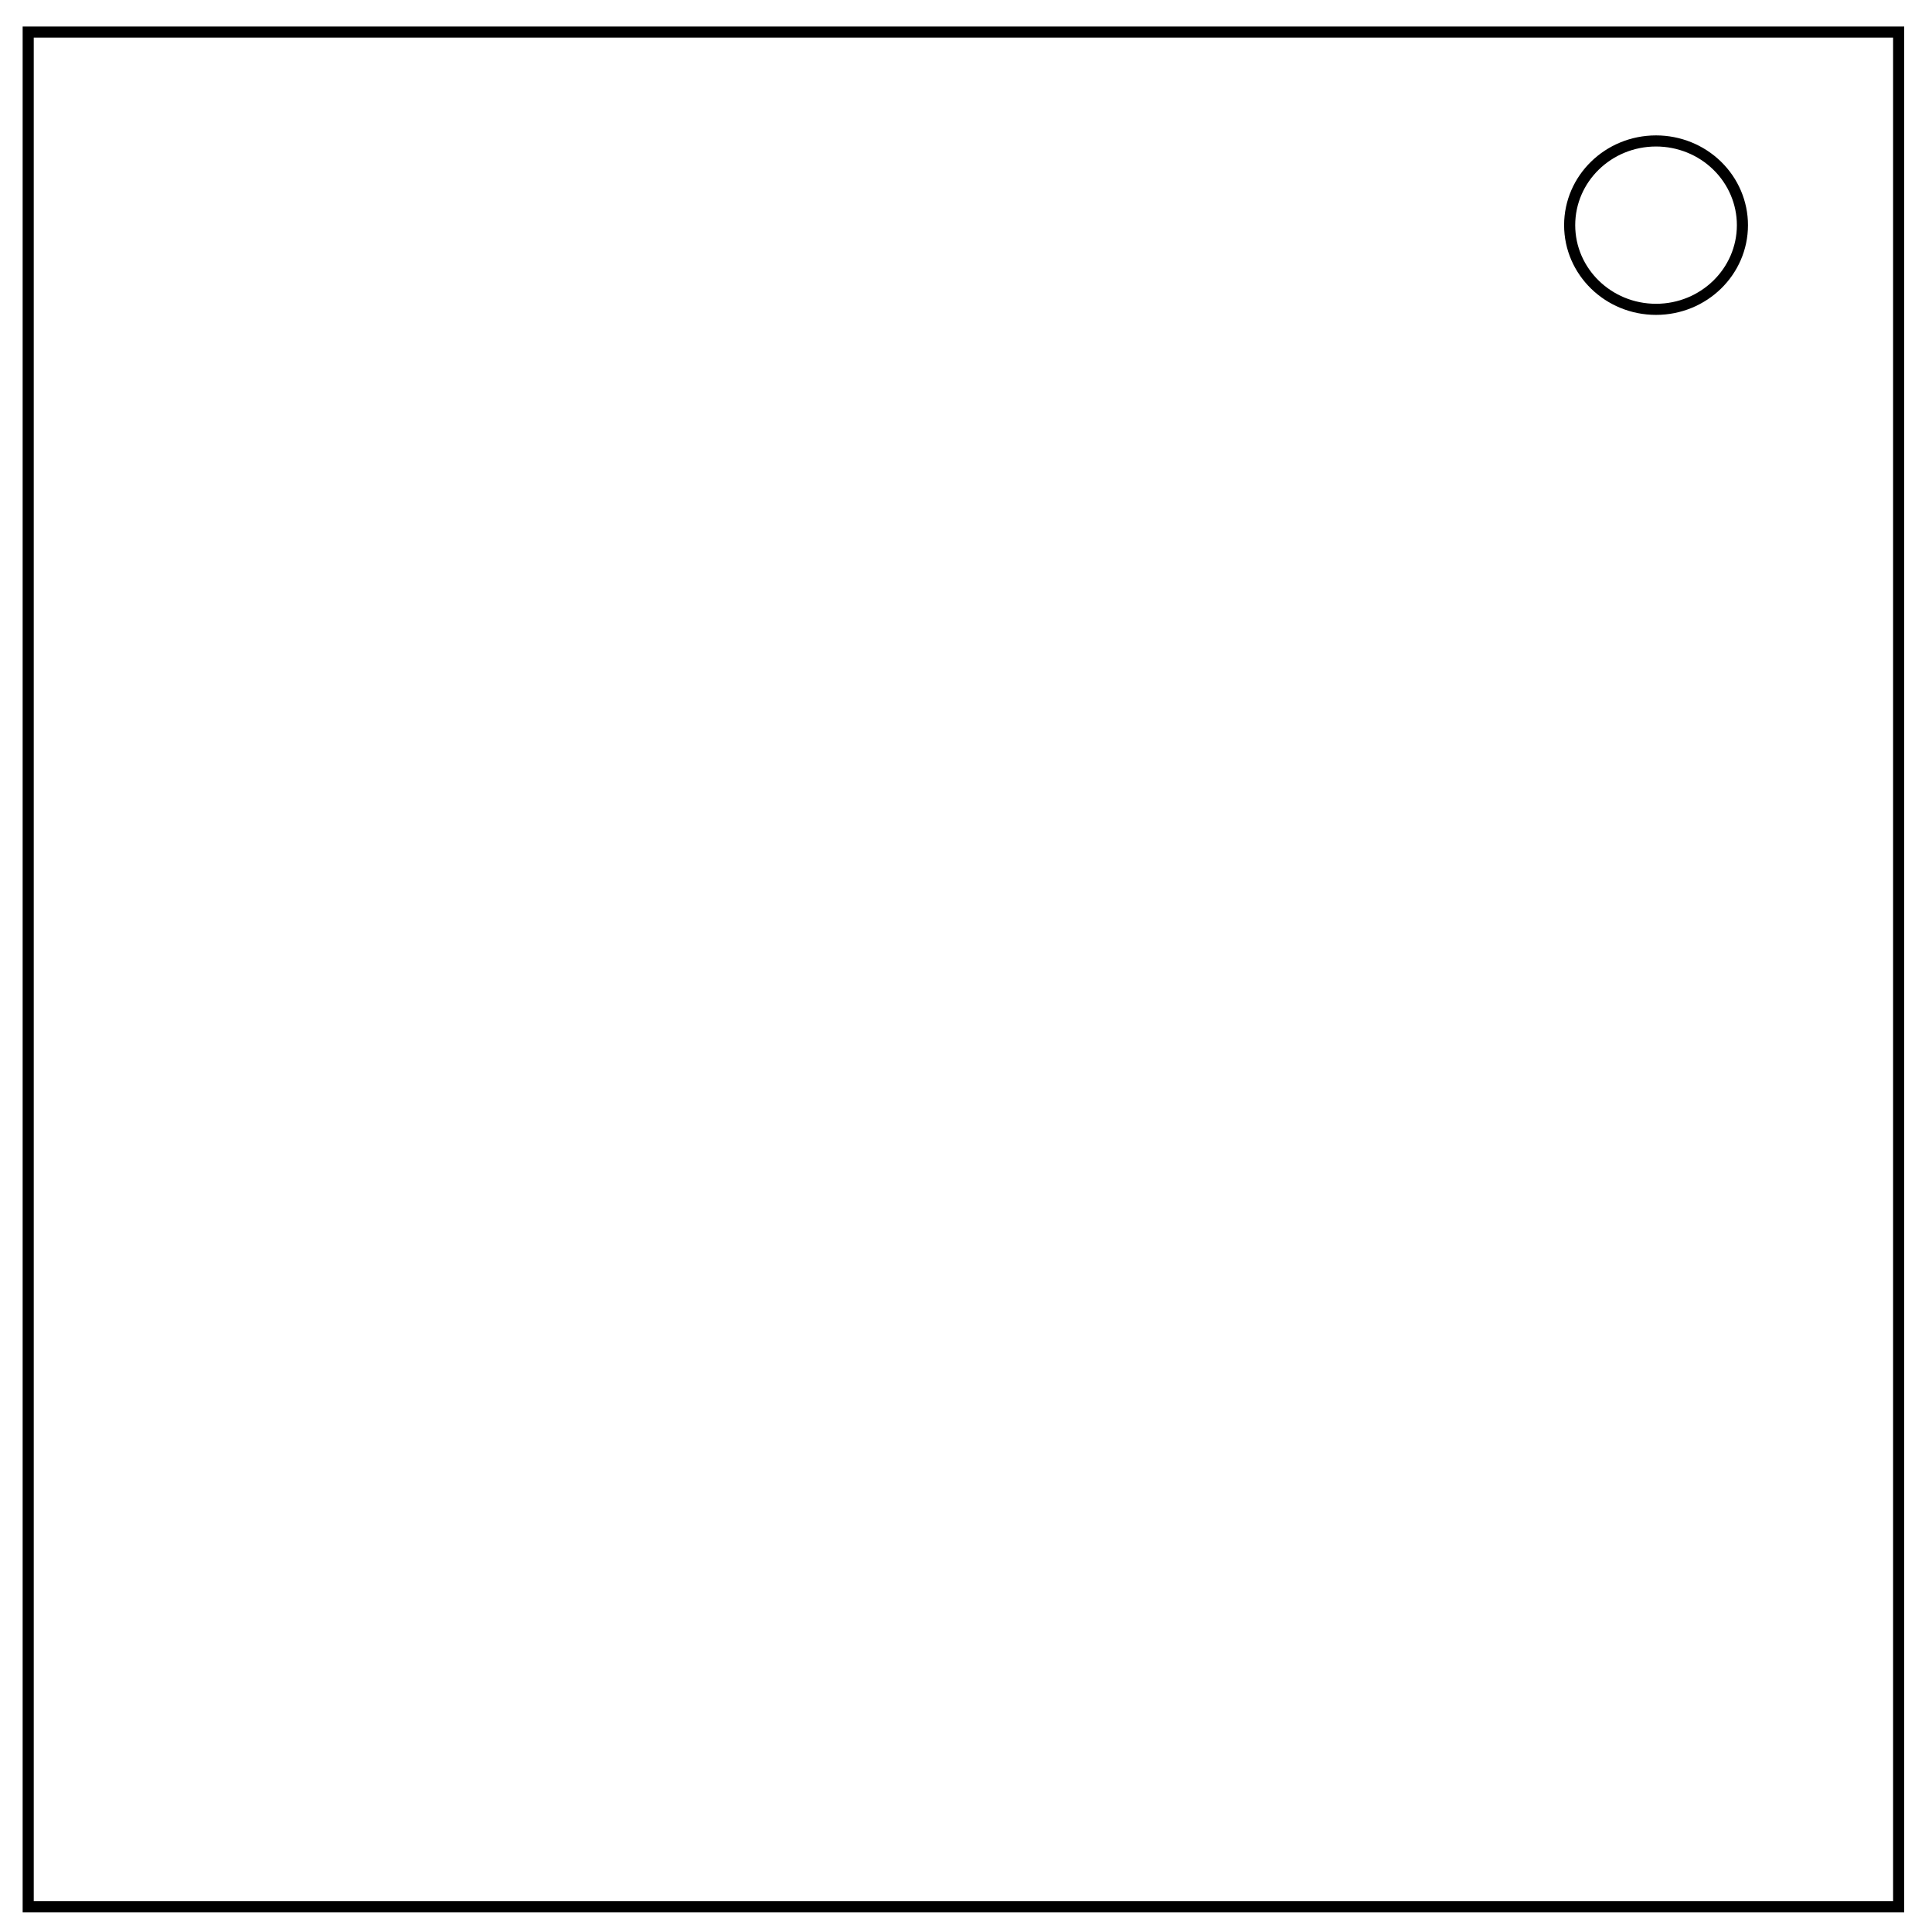
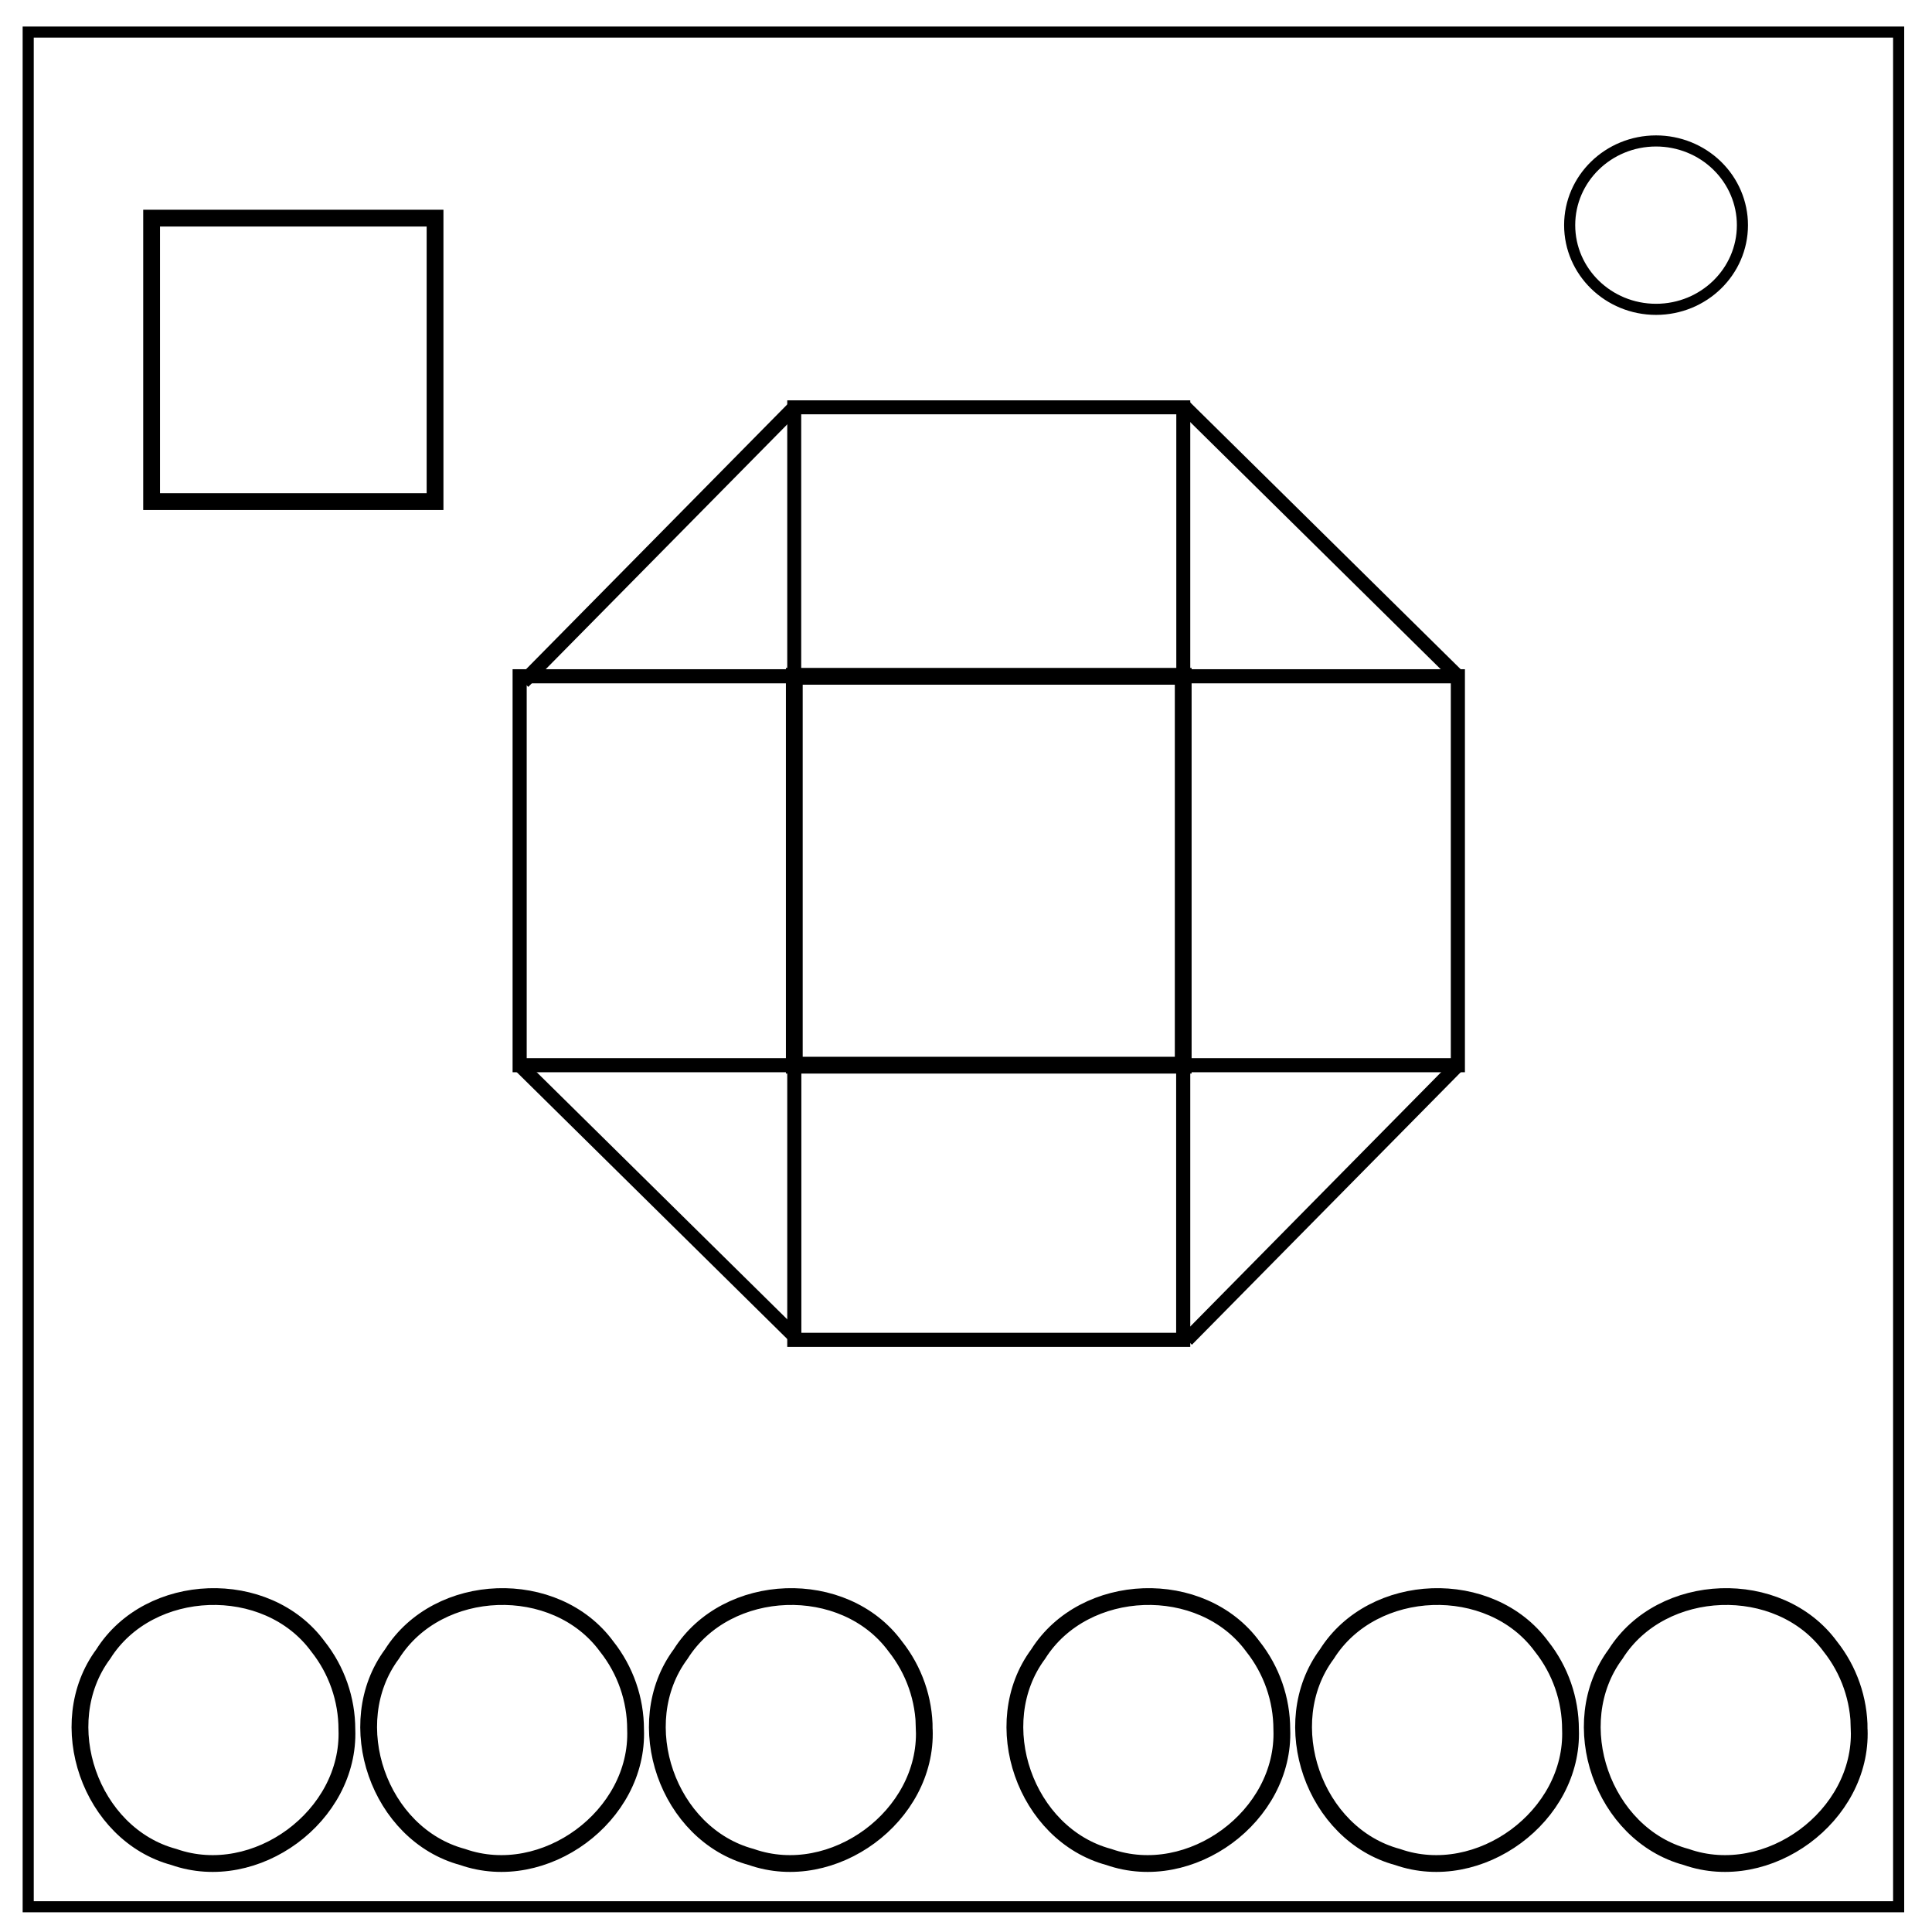
- <svg xmlns="http://www.w3.org/2000/svg" viewBox="0.0 0.0 348.0 348.0" fill="none" version="1.1" id="svg831">
-   <defs id="defs835" />
-   <path d="M5.079 5.776h336.913v337.67H5.08z" stroke-width="2" stroke="#000" id="path827" />
-   <path d="M282.734 40.554c0-8.376 6.966-15.165 15.56-15.165 4.126 0 8.084 1.597 11.001 4.441 2.918 2.844 4.558 6.702 4.558 10.724 0 8.376-6.966 15.165-15.56 15.165-8.593 0-15.559-6.79-15.559-15.165z" stroke-width="2" stroke="#000" id="path829" />
-   <g id="g937" transform="translate(0,3.0784)" />
-   <g id="g933" transform="translate(0,0.6996307)" />
+ <svg xmlns="http://www.w3.org/2000/svg" viewBox="0 0 348 348" fill="none">
+   <path d="m213.125 73.012 49.471 48.803z" stroke="#000" stroke-width="2.523" />
+   <path d="M5.079 5.776h336.913v337.67H5.08z" stroke-width="2" stroke="#000" />
+   <path d="M282.734 40.554c0-8.376 6.966-15.165 15.56-15.165 4.126 0 8.084 1.597 11.001 4.441 2.918 2.844 4.558 6.702 4.558 10.724 0 8.376-6.966 15.165-15.56 15.165-8.593 0-15.559-6.79-15.559-15.165z" stroke-width="2" stroke="#000" />
+   <path stroke="#000" stroke-width="3.024" d="M27.308 39.295h51.055V90.35H27.308zM166.483 311.52c.593 15.592-16.442 28.124-31.148 22.97-15.06-4.046-22.026-24.015-12.739-36.546 8.316-13.198 29.45-13.946 38.678-1.37a24.074 24.074 0 0 1 5.21 14.946zm-52 0c.592 15.592-16.442 28.124-31.149 22.97-15.06-4.046-22.025-24.015-12.738-36.546 8.315-13.198 29.45-13.946 38.677-1.37a24.074 24.074 0 0 1 5.21 14.946zm-52 0c.592 15.592-16.442 28.124-31.149 22.97-15.06-4.046-22.025-24.015-12.738-36.546 8.315-13.198 29.45-13.946 38.677-1.37a24.074 24.074 0 0 1 5.21 14.946zM334.885 311.52c.592 15.592-16.442 28.124-31.148 22.97-15.061-4.046-22.026-24.015-12.739-36.546 8.315-13.198 29.45-13.946 38.678-1.37a24.074 24.074 0 0 1 5.21 14.946zm-52 0c.592 15.592-16.443 28.124-31.149 22.97-15.06-4.046-22.025-24.015-12.738-36.546 8.315-13.198 29.449-13.946 38.677-1.37a24.074 24.074 0 0 1 5.21 14.946zm-52 0c.592 15.592-16.443 28.124-31.149 22.97-15.06-4.046-22.025-24.015-12.738-36.546 8.315-13.198 29.449-13.946 38.677-1.37a24.074 24.074 0 0 1 5.21 14.946zM143.073 121.815h70.052v70.052h-70.052z" />
+   <path stroke="#000" stroke-width="2.541" d="M213.125 121.815h49.472v70.052h-49.472zM93.601 121.815h49.472v70.052H93.601z" />
+   <path stroke="#000" stroke-width="2.514" d="M213.138 73.369v48.458H143.06V73.369z" />
+   <path stroke="#000" stroke-width="2.541" d="M213.125 191.867v49.472h-70.052v-49.472z" />
+   <path d="m262.596 191.867-48.802 49.471zM93.601 191.867l49.472 48.802ZM143.06 73.37l-48.803 49.47Z" stroke="#000" stroke-width="2.523" />
</svg>
